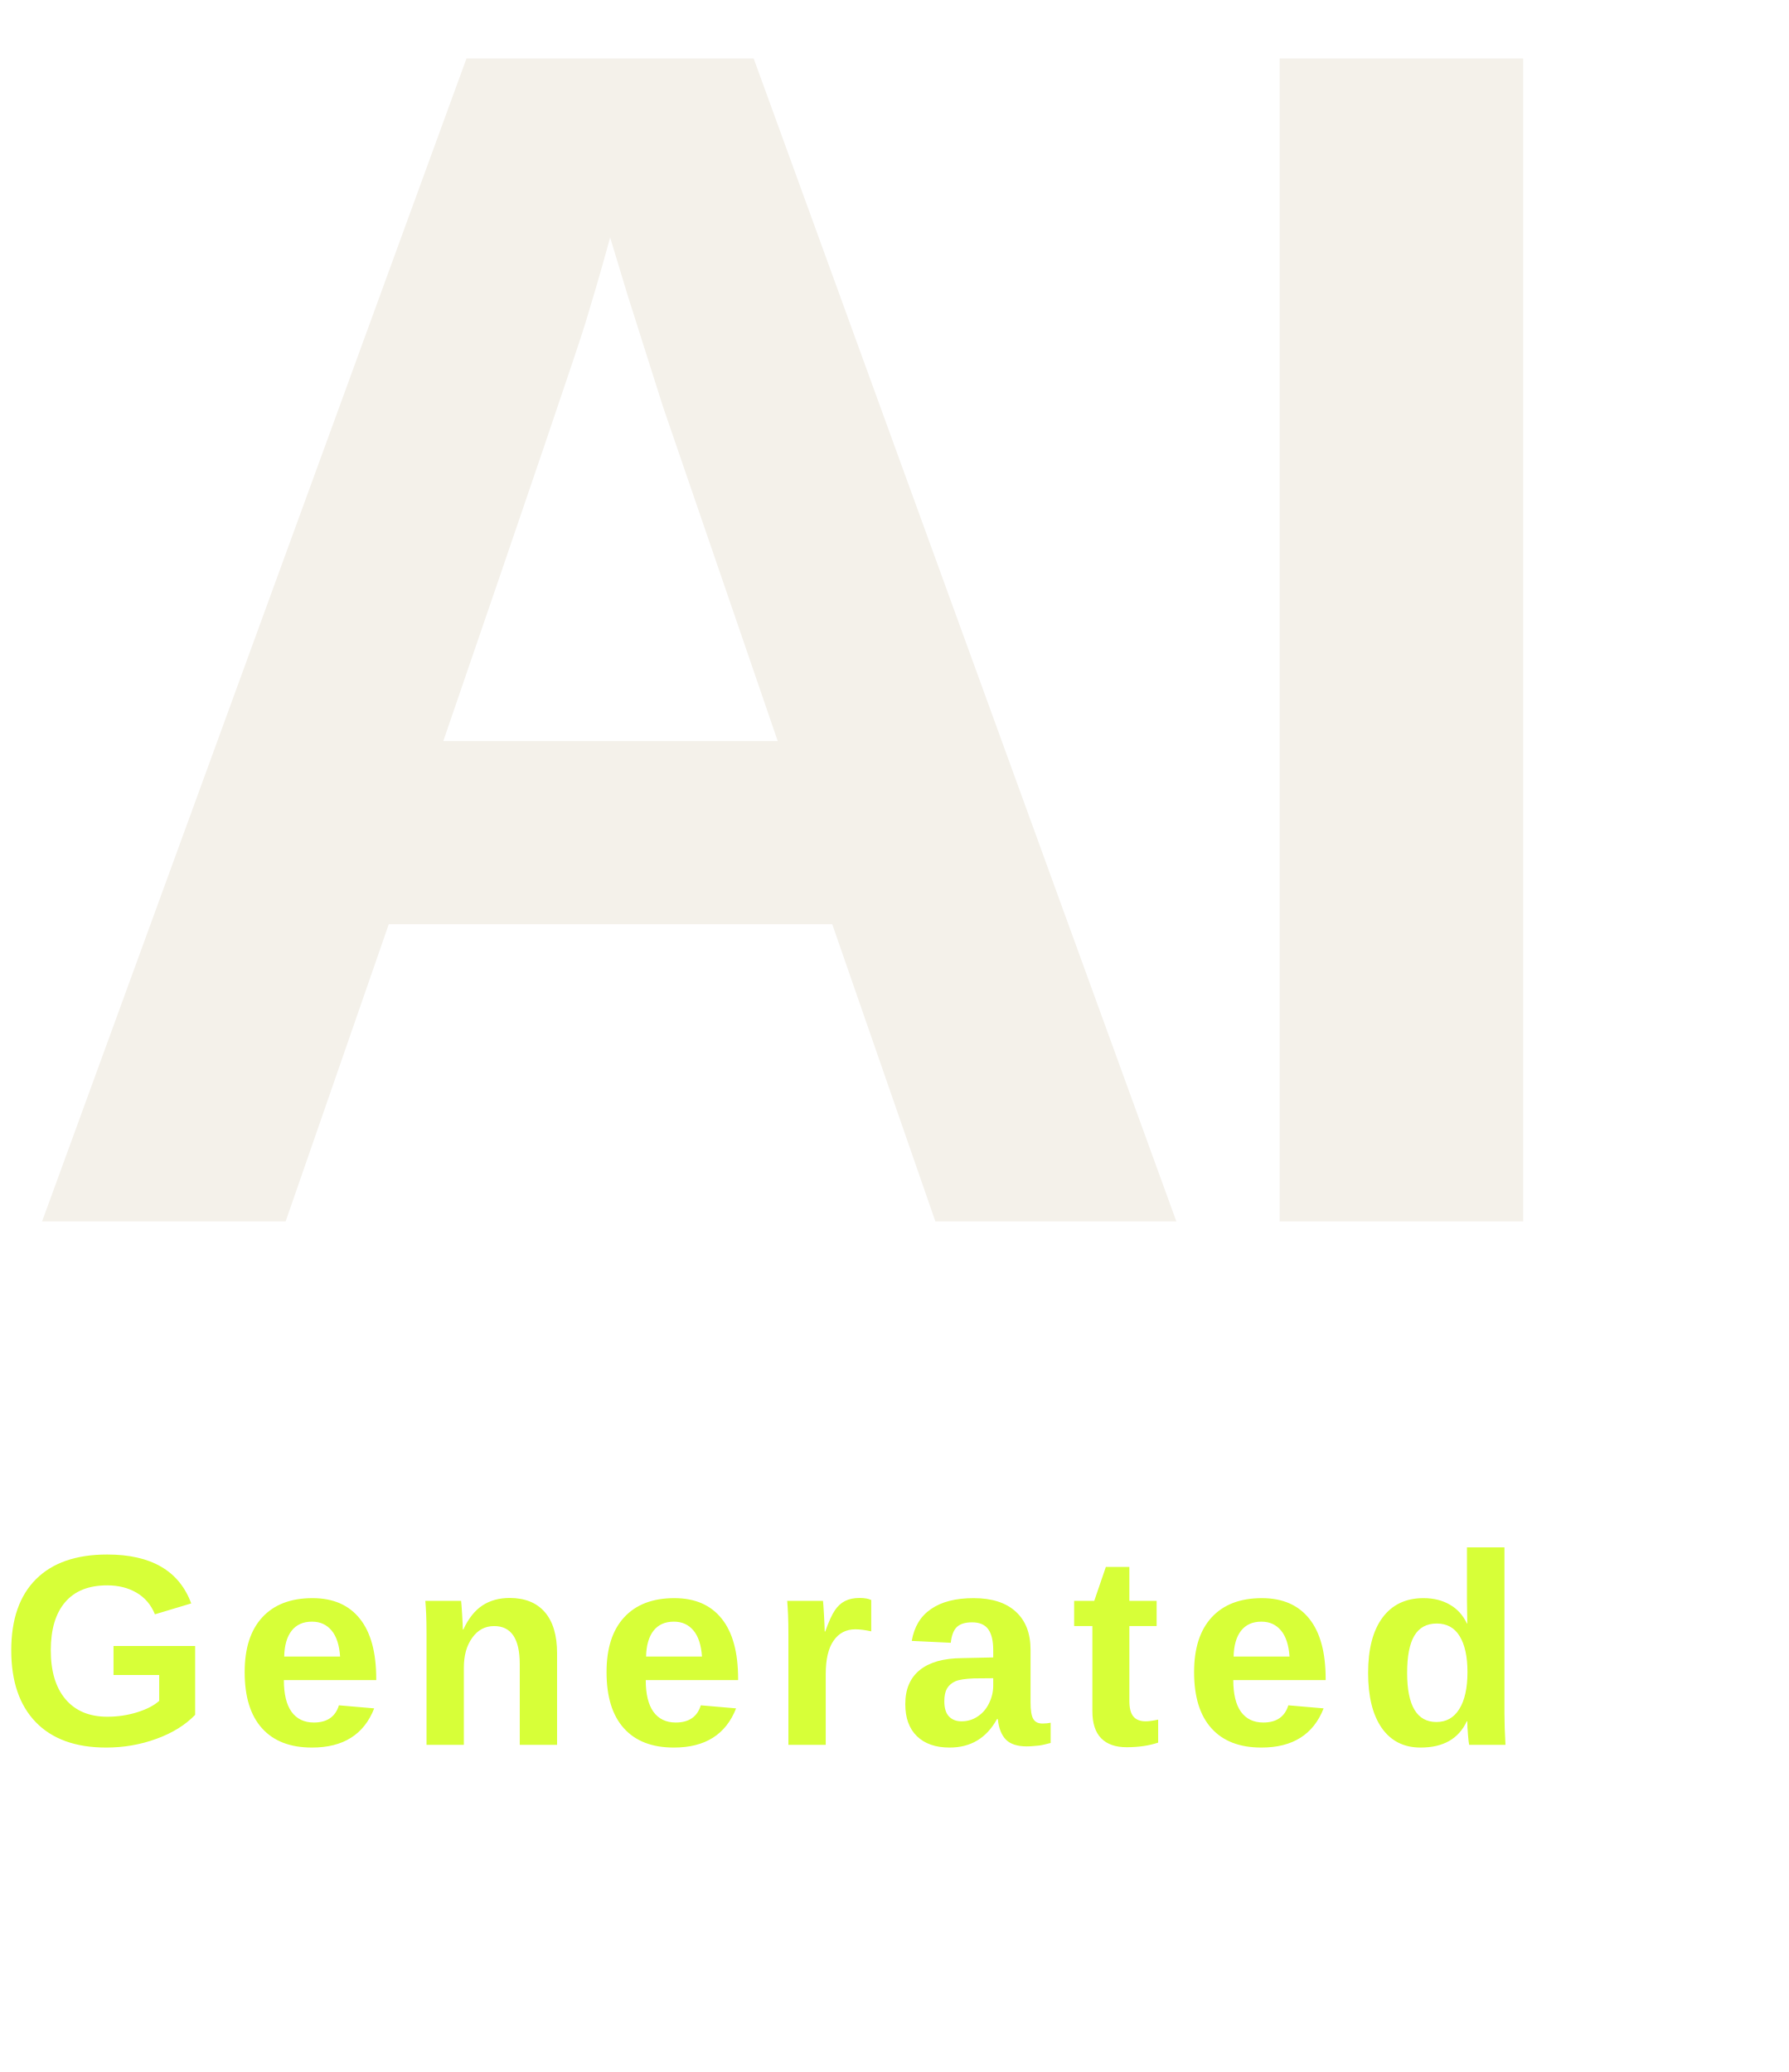
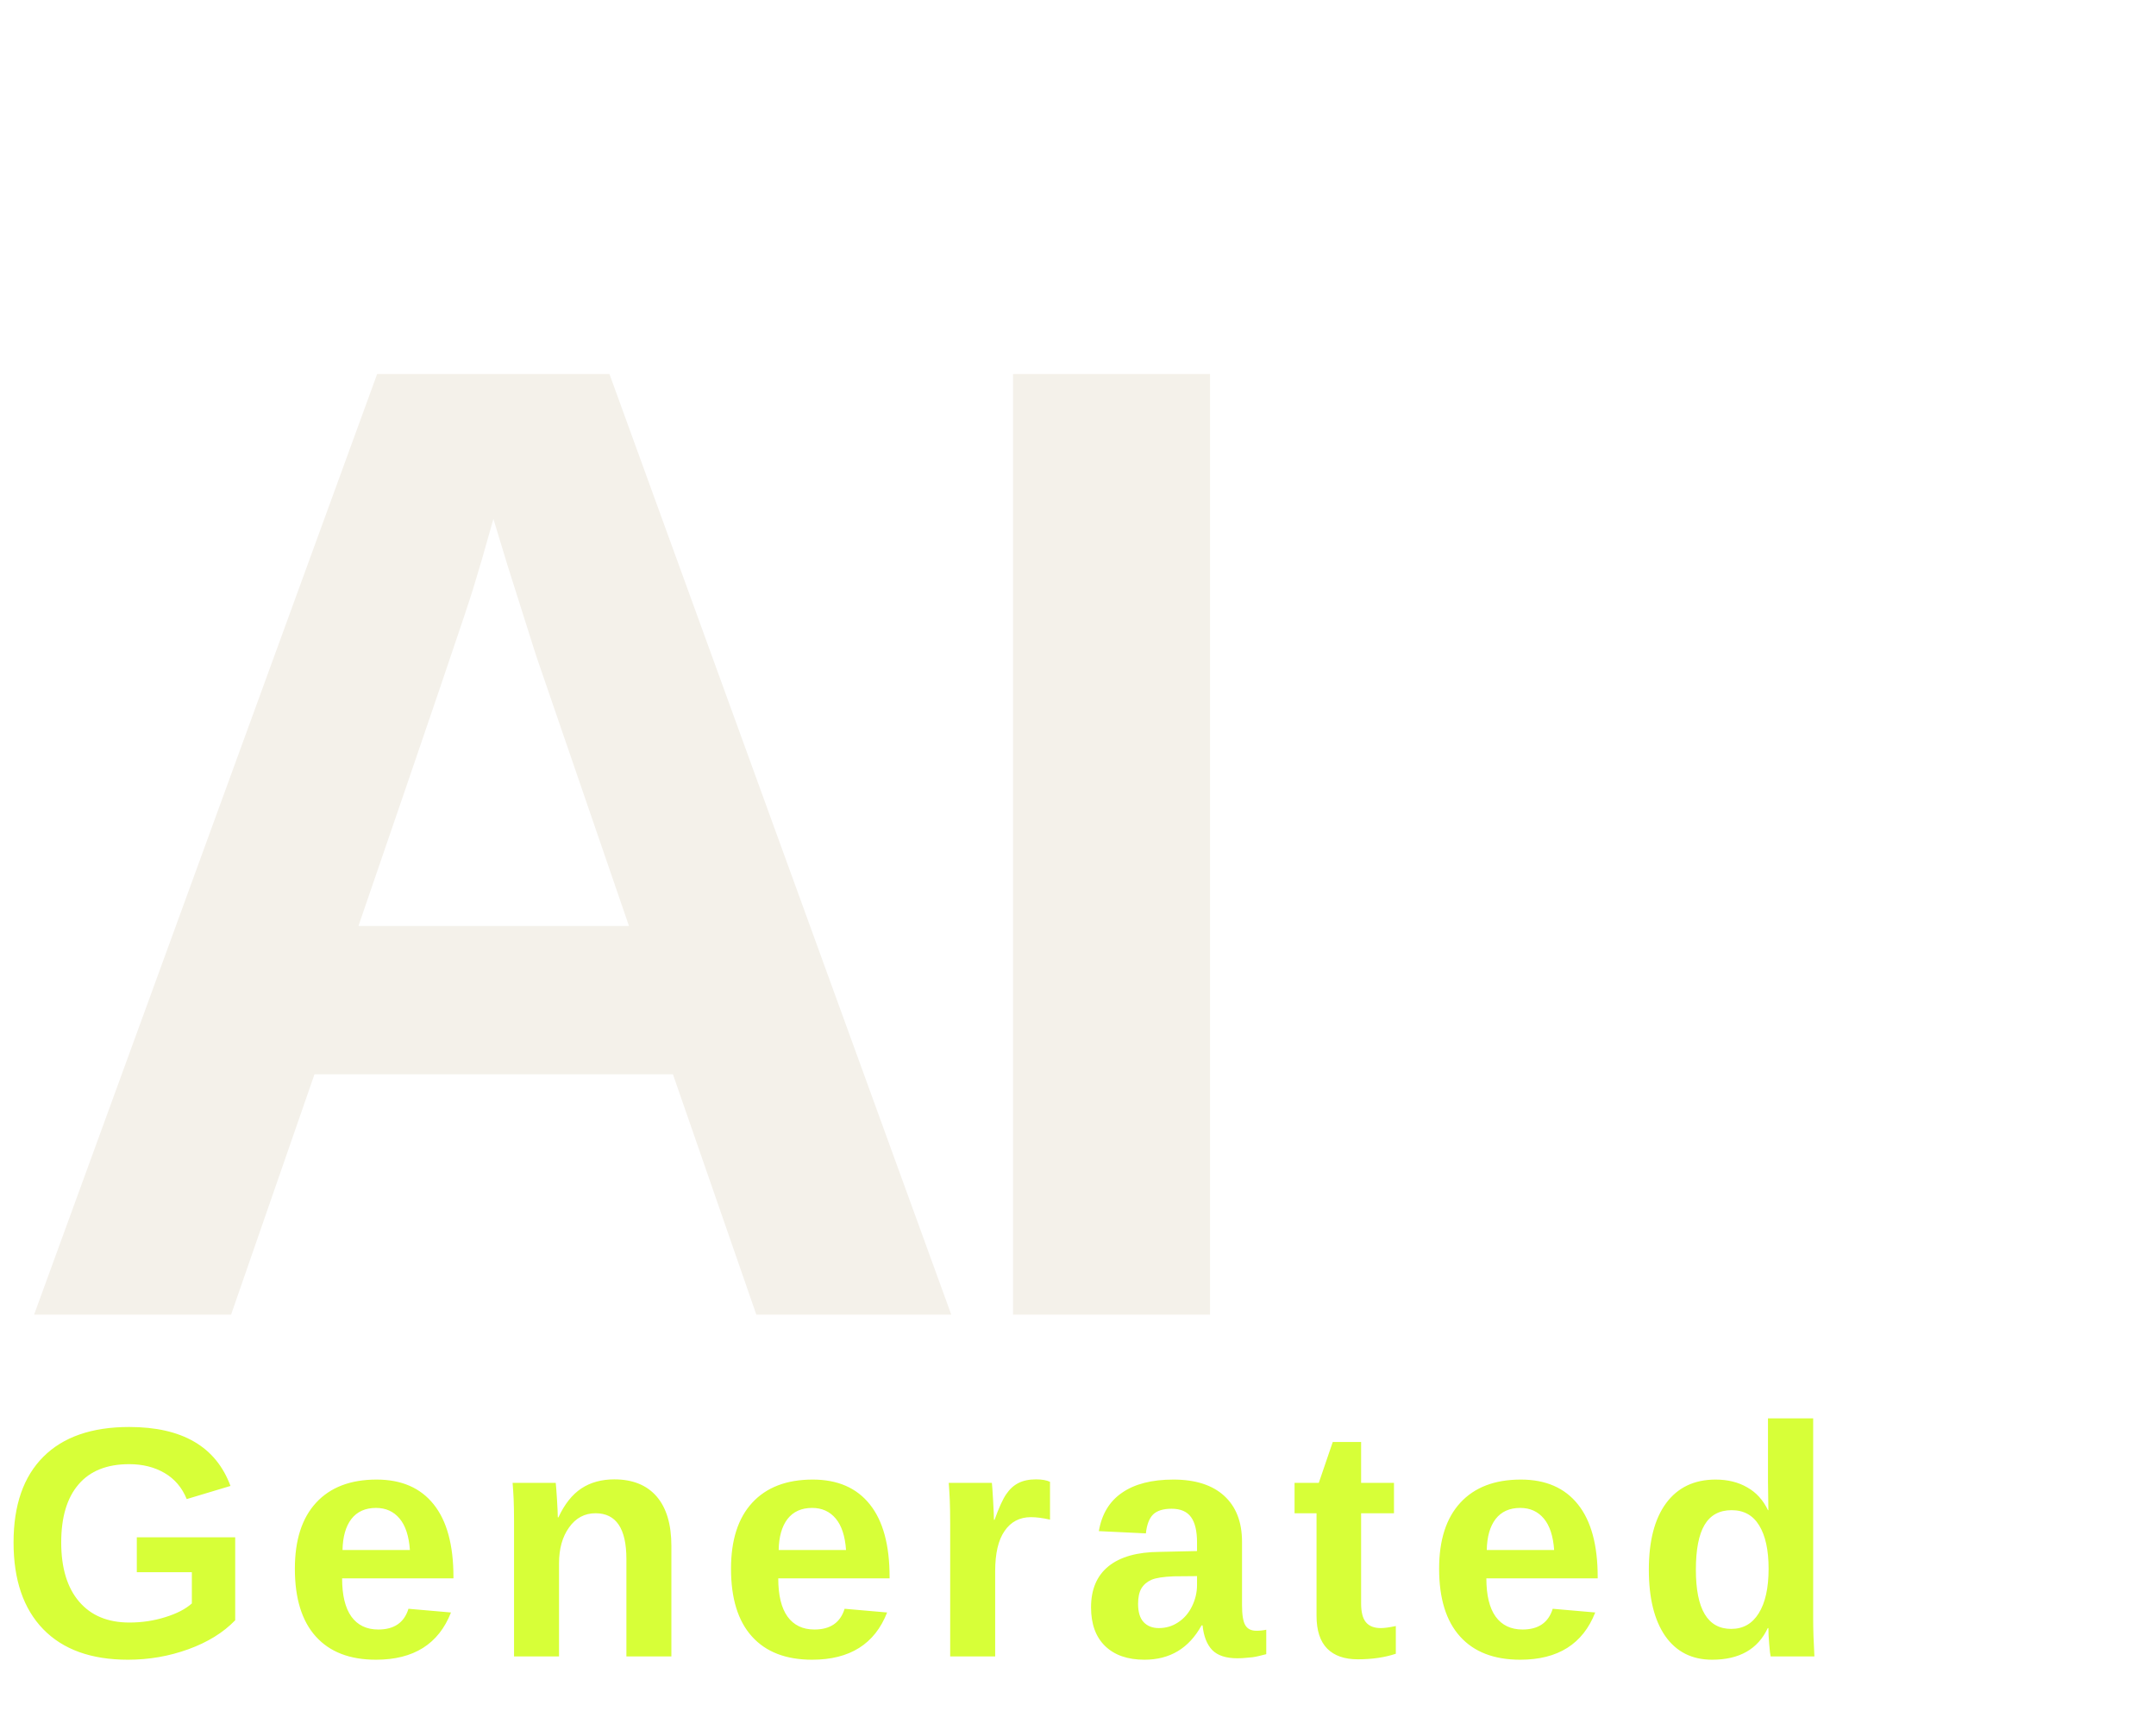
- <svg xmlns="http://www.w3.org/2000/svg" width="164" height="190" viewBox="0 0 164 190" role="img" aria-labelledby="title description">
-   <text x="0" y="112" fill="#f4f1ea" font-family="Arial Black, Arial, Helvetica, sans-serif" font-size="155" font-weight="900" letter-spacing="-5">AI</text>
-   <text x="0" y="160" fill="#d7ff38" font-family="Arial, Helvetica, sans-serif" font-size="25" font-weight="700" letter-spacing="2">Generated</text>
+ <svg xmlns="http://www.w3.org/2000/svg" width="164" height="132" viewBox="0 0 164 132" role="img" aria-labelledby="title description">
+   <text x="0" y="100" fill="#f4f1ea" font-family="Arial Black, Arial, Helvetica, sans-serif" font-size="104" font-weight="900" letter-spacing="-5">AI</text>
+   <text x="0" y="126" fill="#d7ff38" font-family="Arial, Helvetica, sans-serif" font-size="25" font-weight="700" letter-spacing="2">Generated</text>
</svg>
